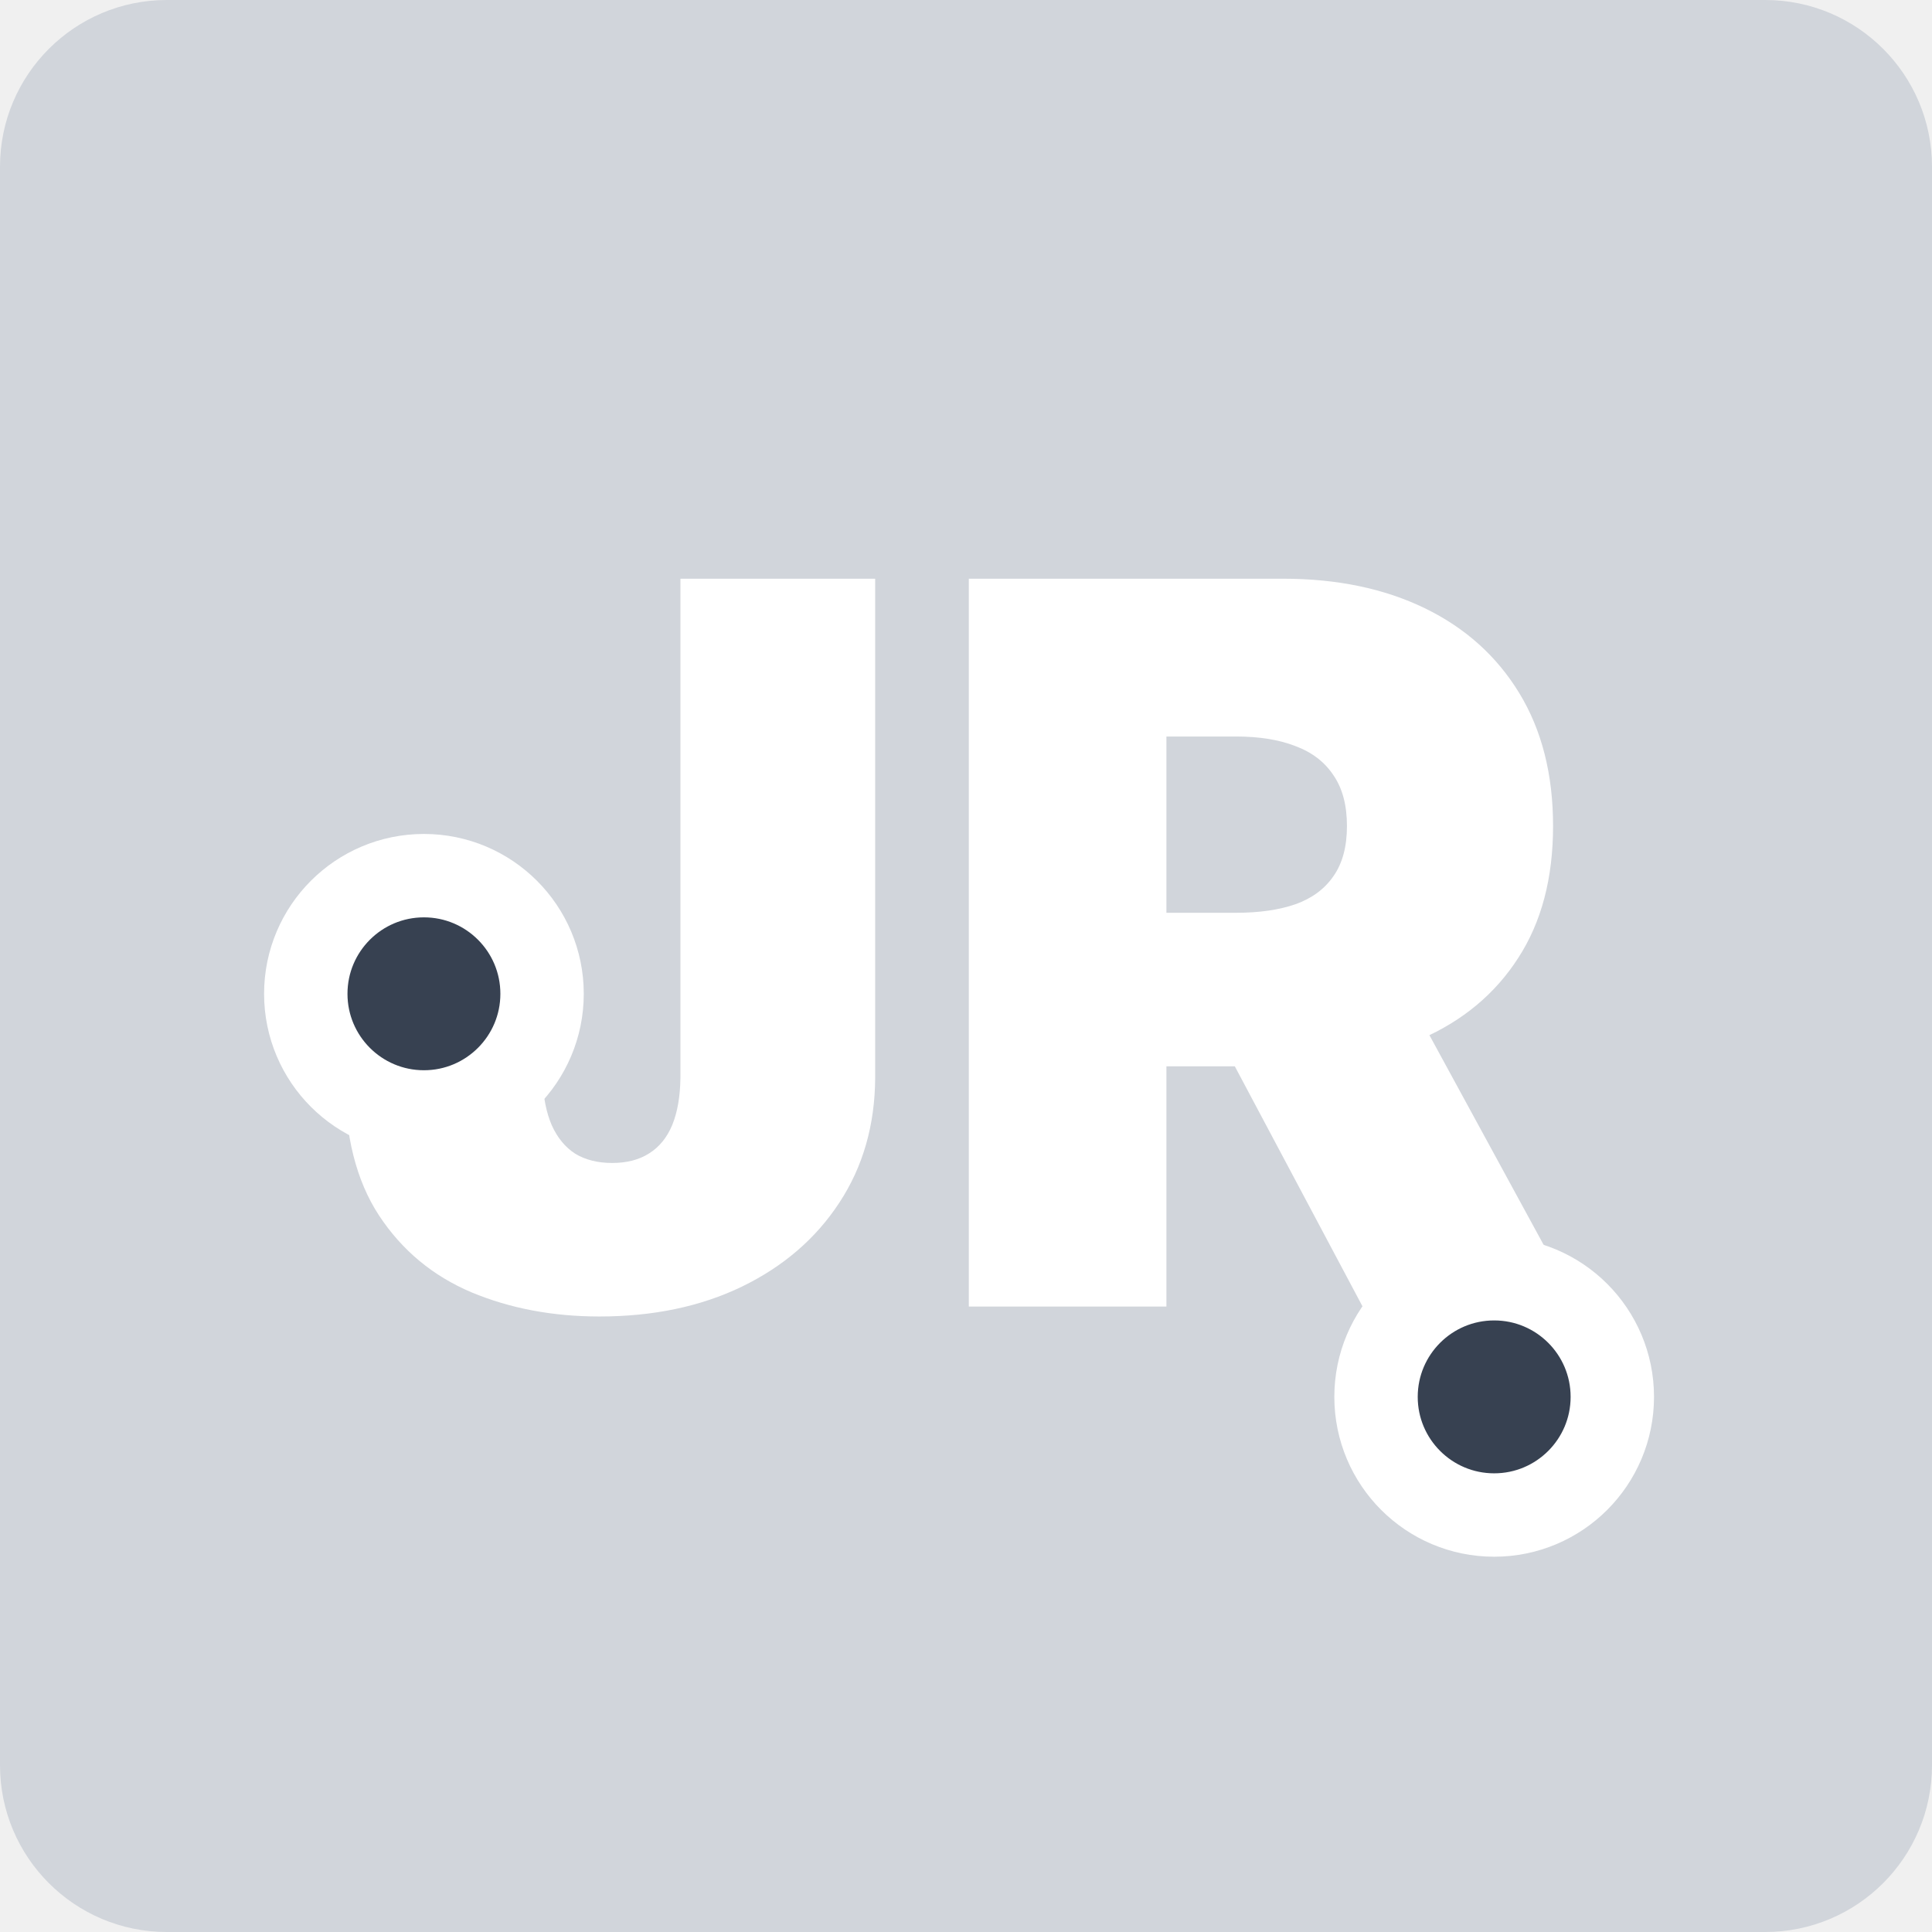
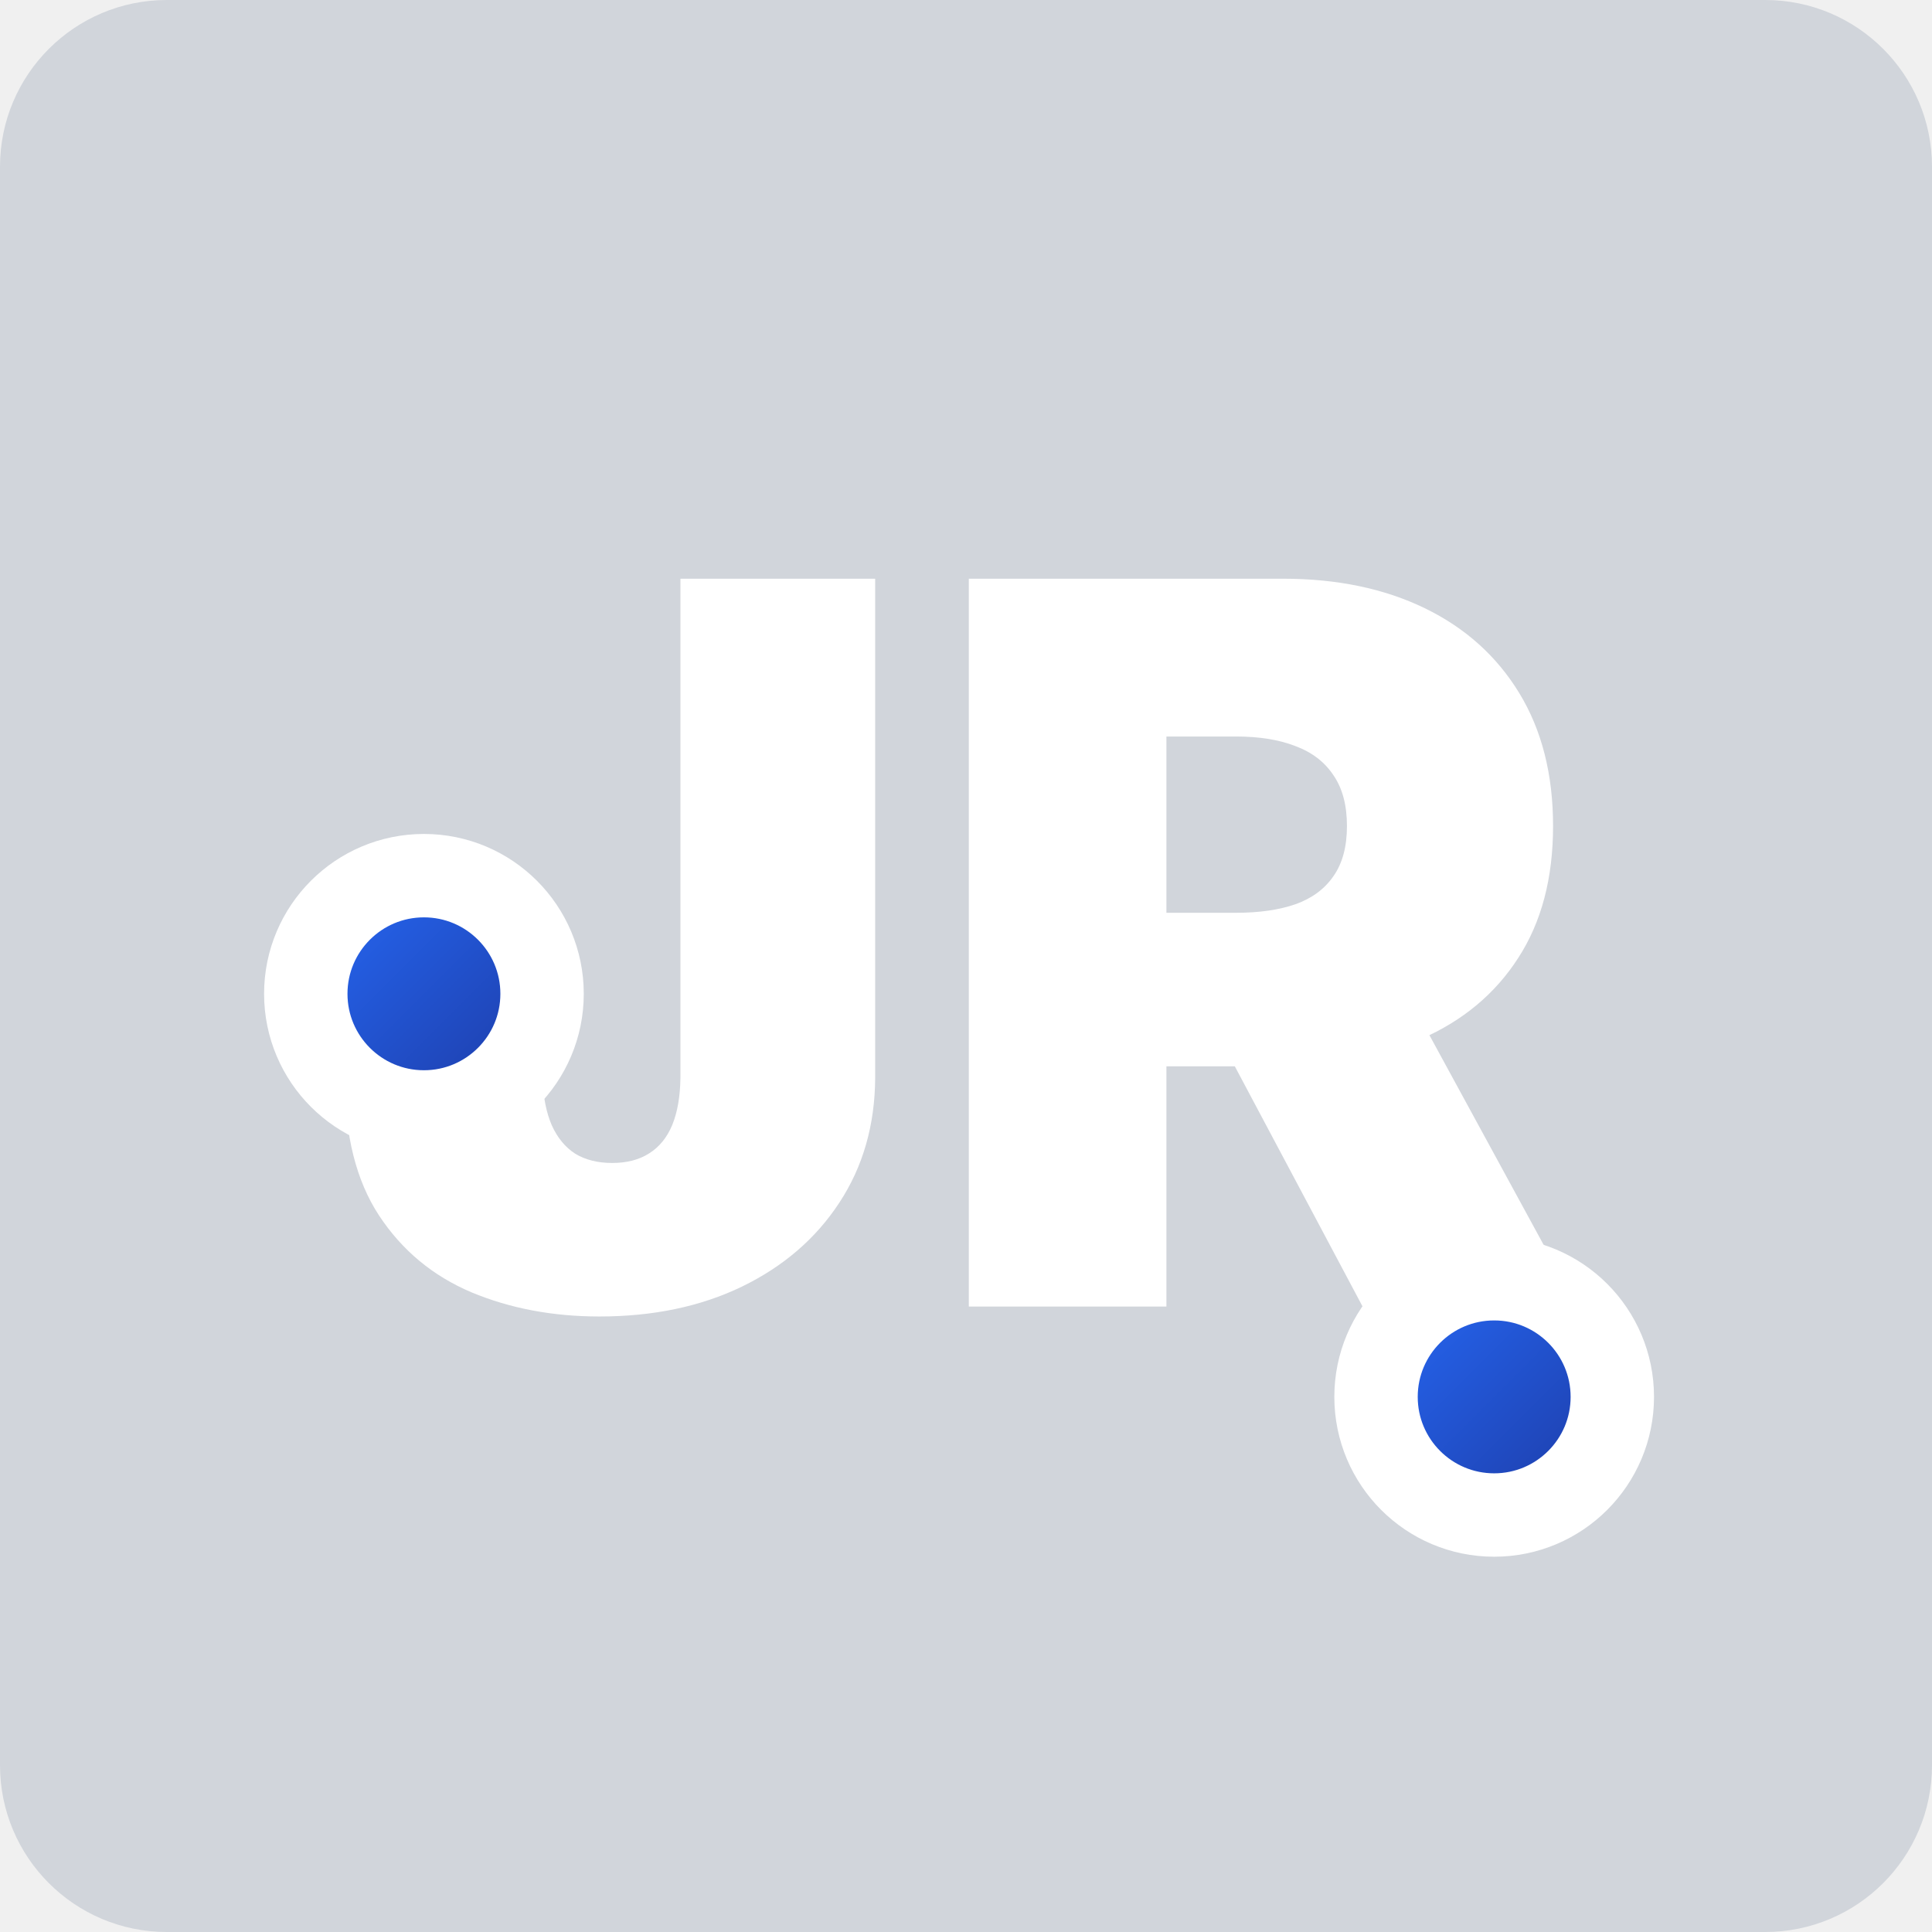
- <svg xmlns="http://www.w3.org/2000/svg" width="139" height="139" viewBox="0 0 139 139" fill="#374151">
+ <svg xmlns="http://www.w3.org/2000/svg" width="139" height="139" viewBox="0 0 139 139" fill="url(#0)">
  <rect width="139" height="139" rx="12" fill="#d1d5db" />
  <path d="M48.955 41.636H62.966V77.534C62.949 80.943 62.088 83.943 60.383 86.534C58.696 89.108 56.361 91.119 53.378 92.568C50.412 94 46.994 94.716 43.125 94.716C39.767 94.716 36.699 94.136 33.92 92.977C31.142 91.801 28.926 89.96 27.273 87.454C25.619 84.932 24.801 81.659 24.818 77.636H39.034C39.085 78.949 39.307 80.057 39.699 80.96C40.108 81.864 40.67 82.546 41.386 83.006C42.119 83.449 43.006 83.671 44.045 83.671C45.102 83.671 45.989 83.44 46.705 82.98C47.438 82.52 47.992 81.838 48.367 80.935C48.742 80.014 48.938 78.881 48.955 77.534V41.636ZM69.703 94V41.636H92.305C96.192 41.636 99.592 42.344 102.507 43.758C105.422 45.173 107.689 47.21 109.308 49.869C110.928 52.528 111.737 55.716 111.737 59.432C111.737 63.182 110.902 66.344 109.232 68.918C107.578 71.492 105.251 73.435 102.251 74.747C99.269 76.06 95.783 76.716 91.794 76.716H78.294V65.671H88.93C90.601 65.671 92.024 65.466 93.2 65.057C94.394 64.631 95.305 63.957 95.936 63.037C96.584 62.117 96.908 60.915 96.908 59.432C96.908 57.932 96.584 56.713 95.936 55.776C95.305 54.821 94.394 54.122 93.2 53.679C92.024 53.219 90.601 52.989 88.93 52.989H83.919V94H69.703ZM100.385 69.966L113.476 94H98.033L85.249 69.966H100.385Z" fill="white" />
  <circle cx="30.5" cy="71.5" r="8.5" stroke="white" stroke-width="6" />
  <circle cx="107.5" cy="100.5" r="8.5" stroke="white" stroke-width="6" />
+   <defs>
+     <linearGradient id="0" x1="0.15" y1="0.15" x2="0.85" y2="0.85">
+       <stop offset="0%" stop-color="#2563eb" />
+       <stop offset="100%" stop-color="#1e40af" />
+     </linearGradient>
+   </defs>
</svg>
